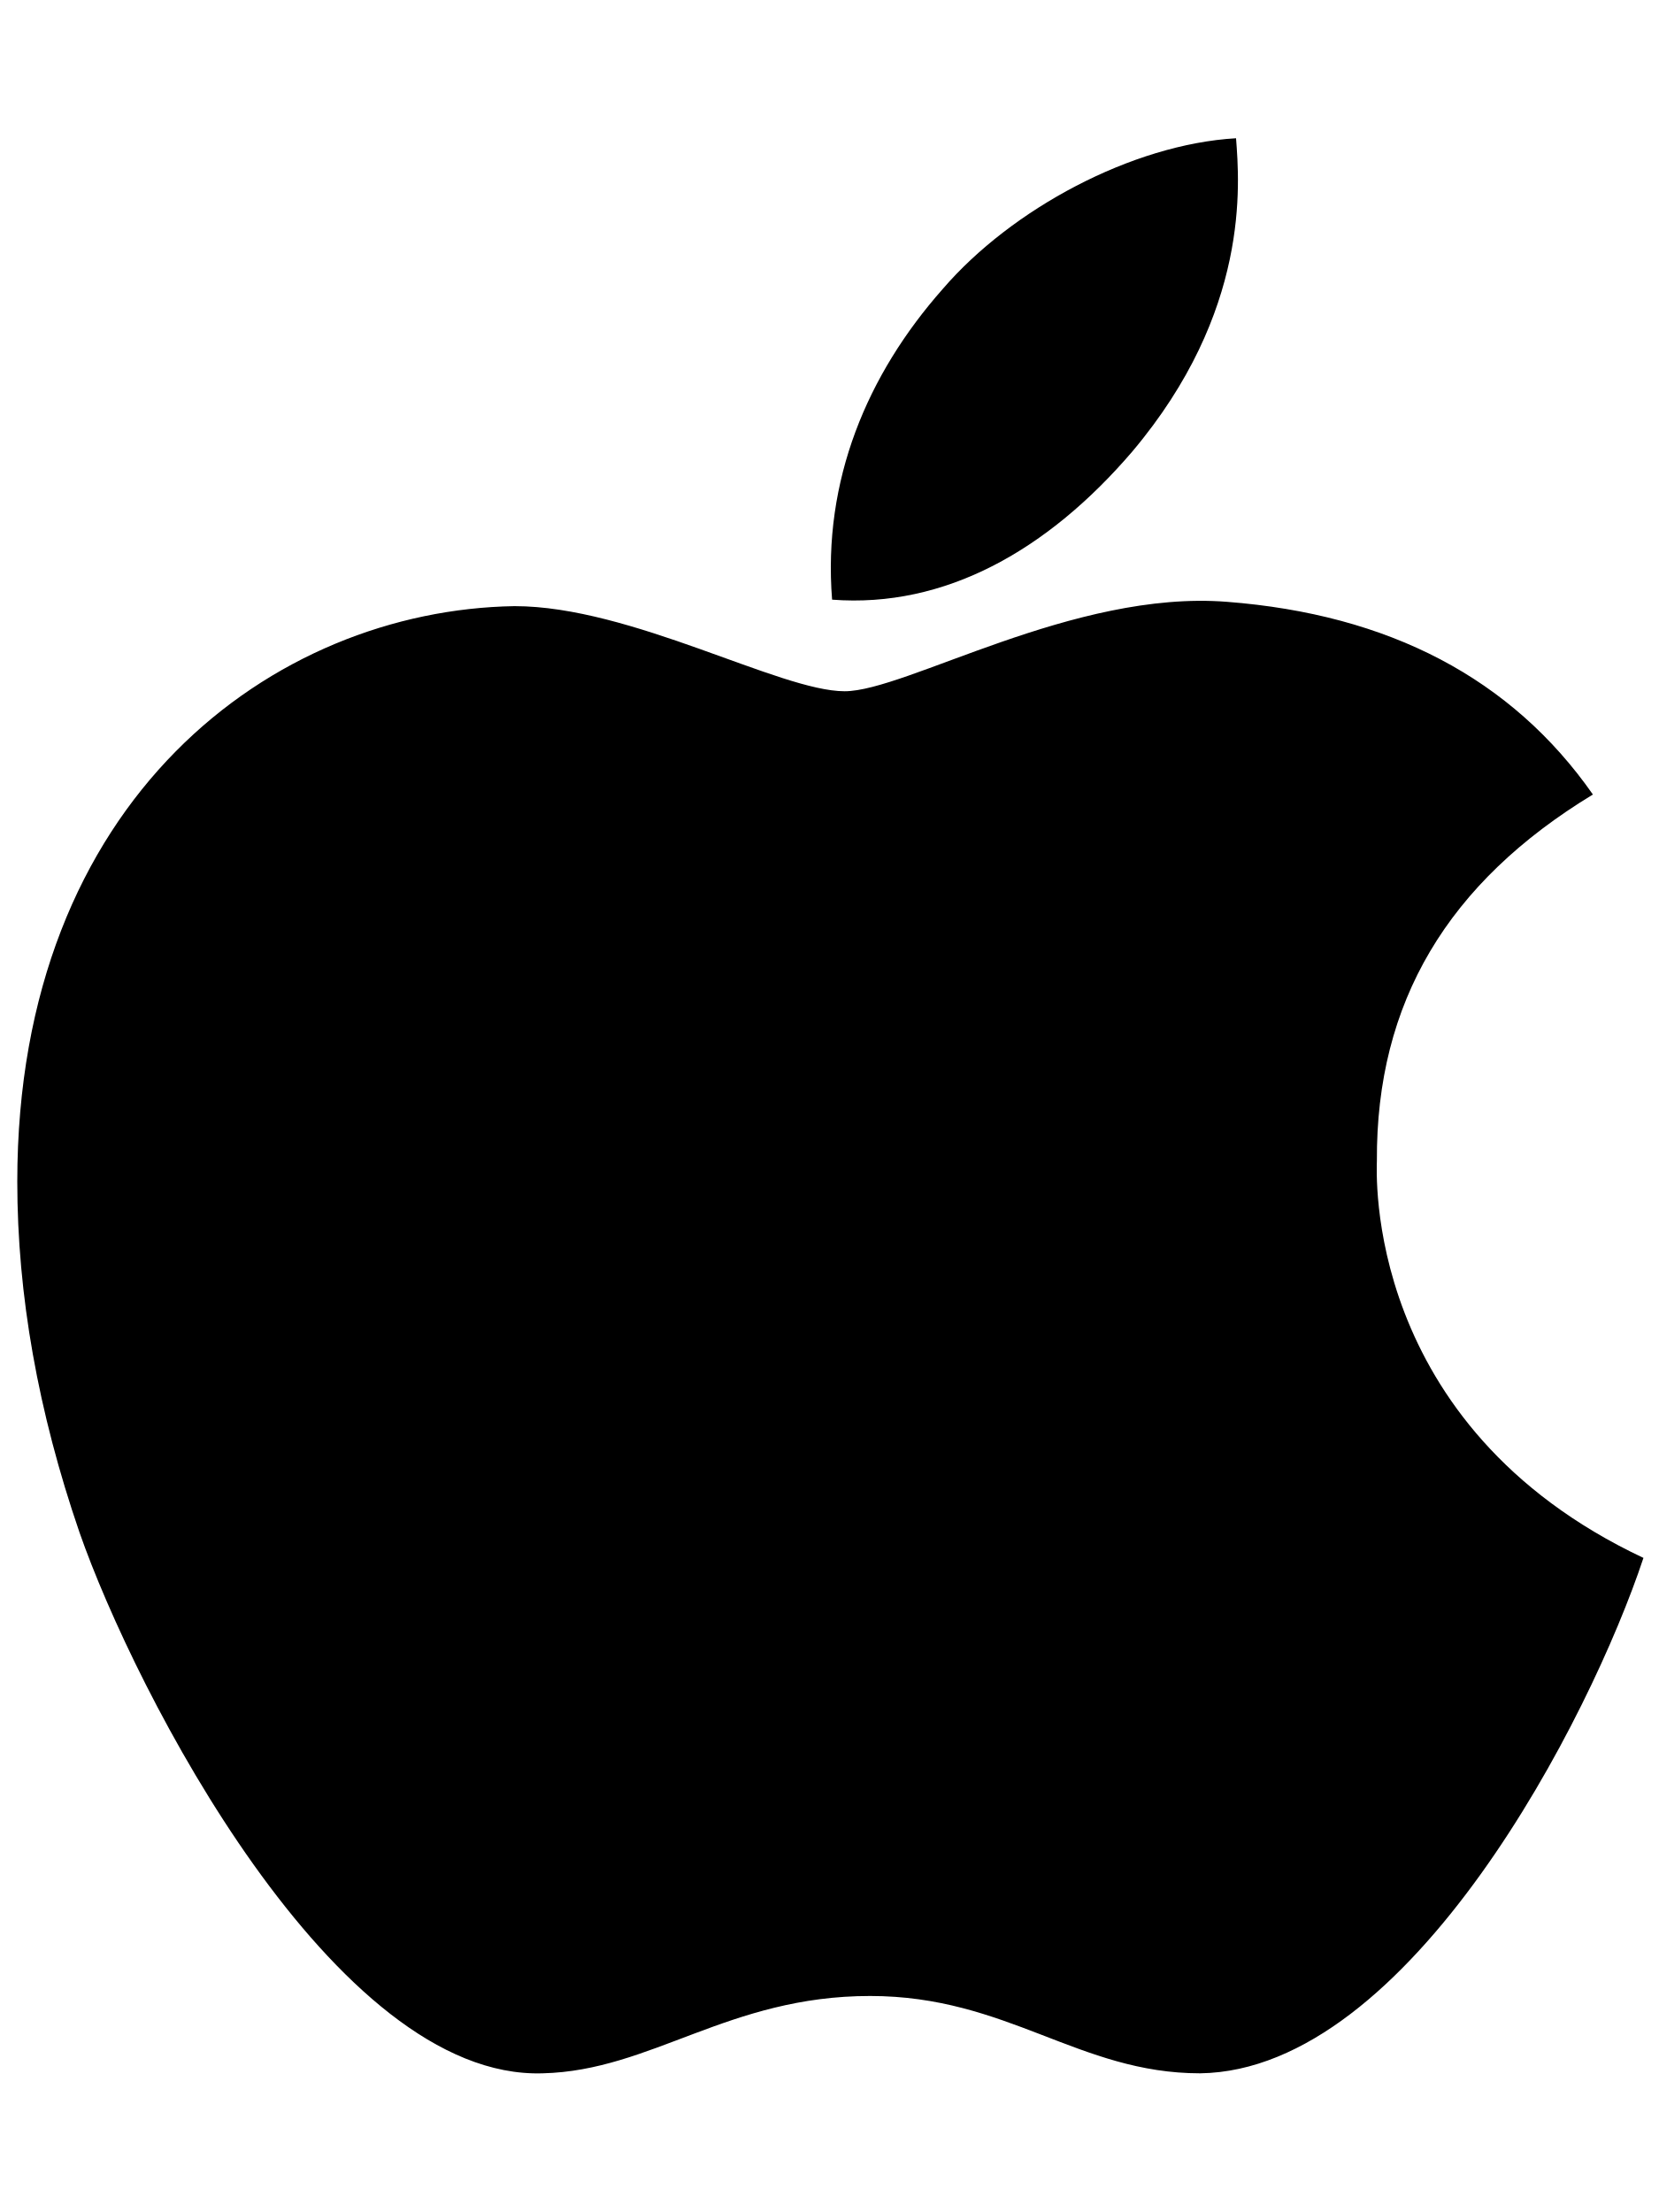
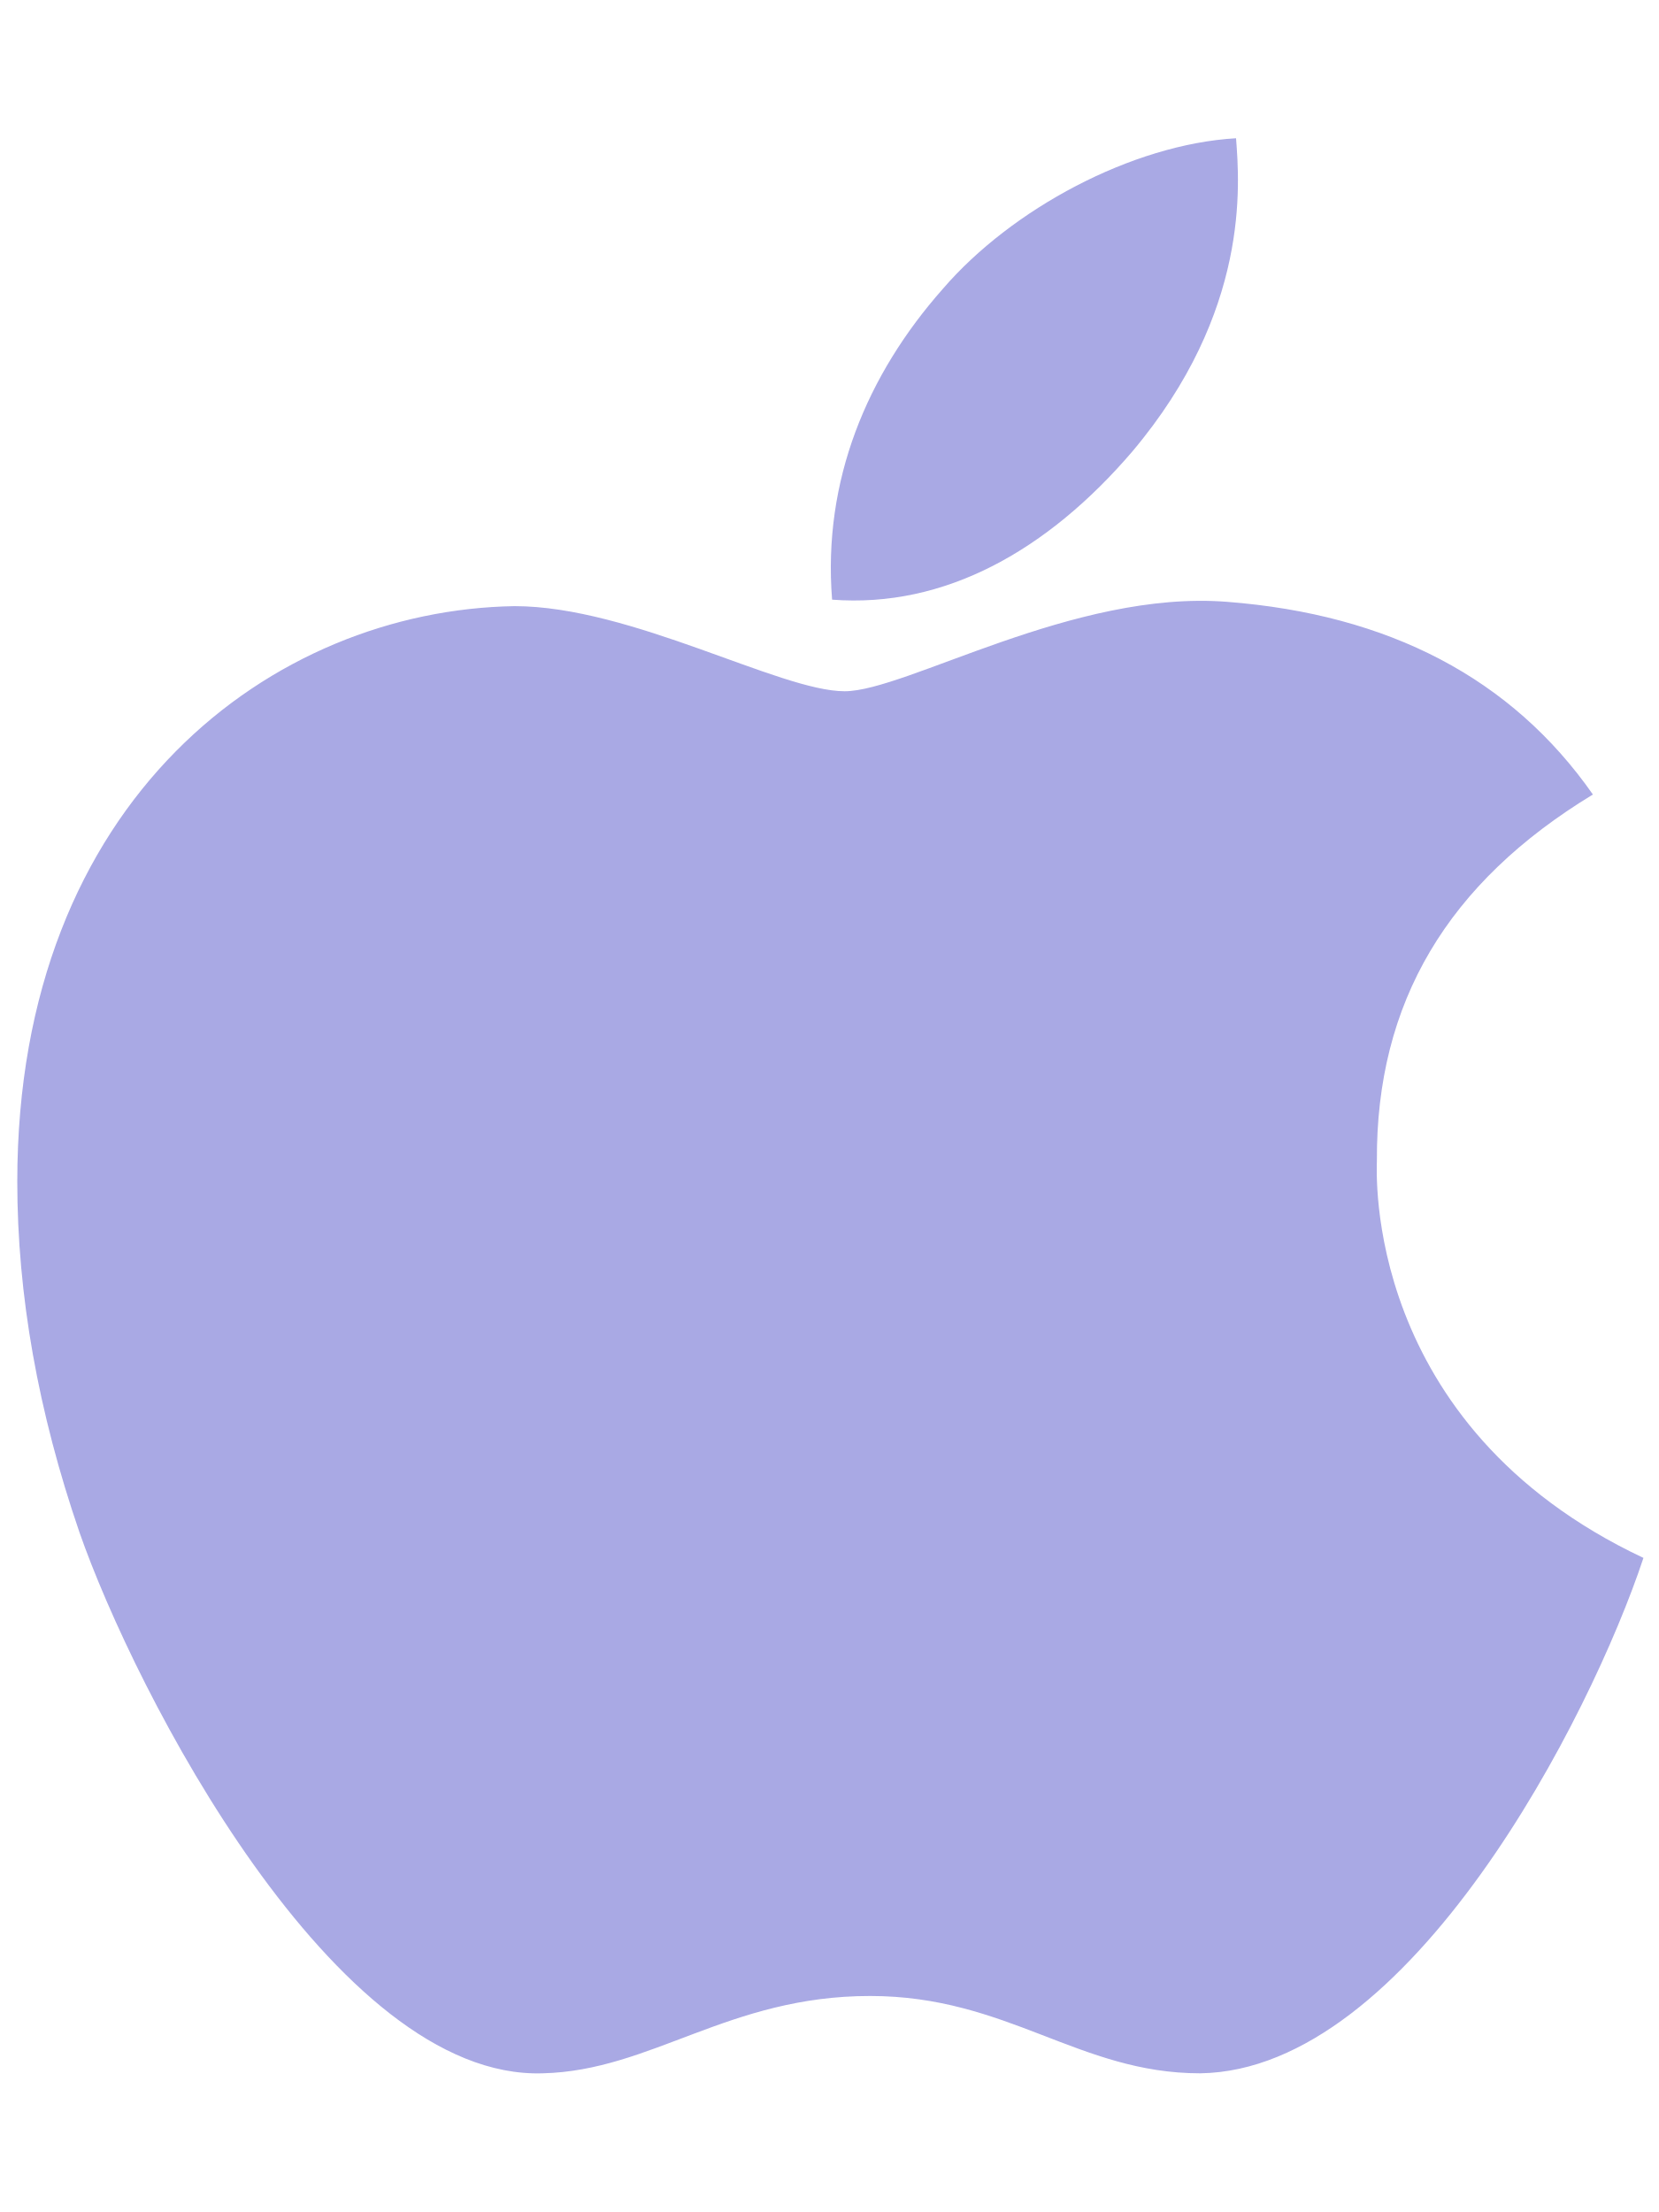
<svg xmlns="http://www.w3.org/2000/svg" viewBox="0 0 384 512">
-   <path d="M318.7 268.7c-.2-36.7 16.4-64.4 50-84.8-18.8-26.9-47.2-41.7-84.7-44.6-35.5-2.8-74.3 20.7-88.5 20.7-15 0-49.4-19.7-76.4-19.7C63.3 141.2 4 184.8 4 273.5q0 39.3 14.4 81.2c12.8 36.7 59 126.7 107.2 125.2 25.2-.6 43-17.9 75.8-17.9 31.8 0 48.3 17.9 76.4 17.9 48.6-.7 90.4-82.5 102.6-119.3-65.2-30.7-61.7-90-61.7-91.9zm-56.6-164.2c27.3-32.4 24.8-61.9 24-72.5-24.1 1.4-52 16.4-67.9 34.9-17.5 19.8-27.8 44.3-25.6 71.9 26.1 2 49.9-11.4 69.5-34.3z" />
+   <path fill="#a9a9e4" d="M318.7 268.7c-.2-36.7 16.4-64.4 50-84.8-18.8-26.9-47.2-41.7-84.7-44.6-35.5-2.8-74.3 20.7-88.5 20.7-15 0-49.4-19.7-76.4-19.7C63.3 141.2 4 184.8 4 273.5q0 39.3 14.4 81.2c12.8 36.7 59 126.7 107.2 125.2 25.2-.6 43-17.9 75.8-17.9 31.8 0 48.3 17.9 76.4 17.9 48.6-.7 90.4-82.5 102.6-119.3-65.2-30.7-61.7-90-61.7-91.9zm-56.6-164.2c27.3-32.4 24.8-61.9 24-72.5-24.1 1.4-52 16.4-67.9 34.9-17.5 19.8-27.8 44.3-25.6 71.9 26.1 2 49.9-11.4 69.5-34.3z" />
</svg>
